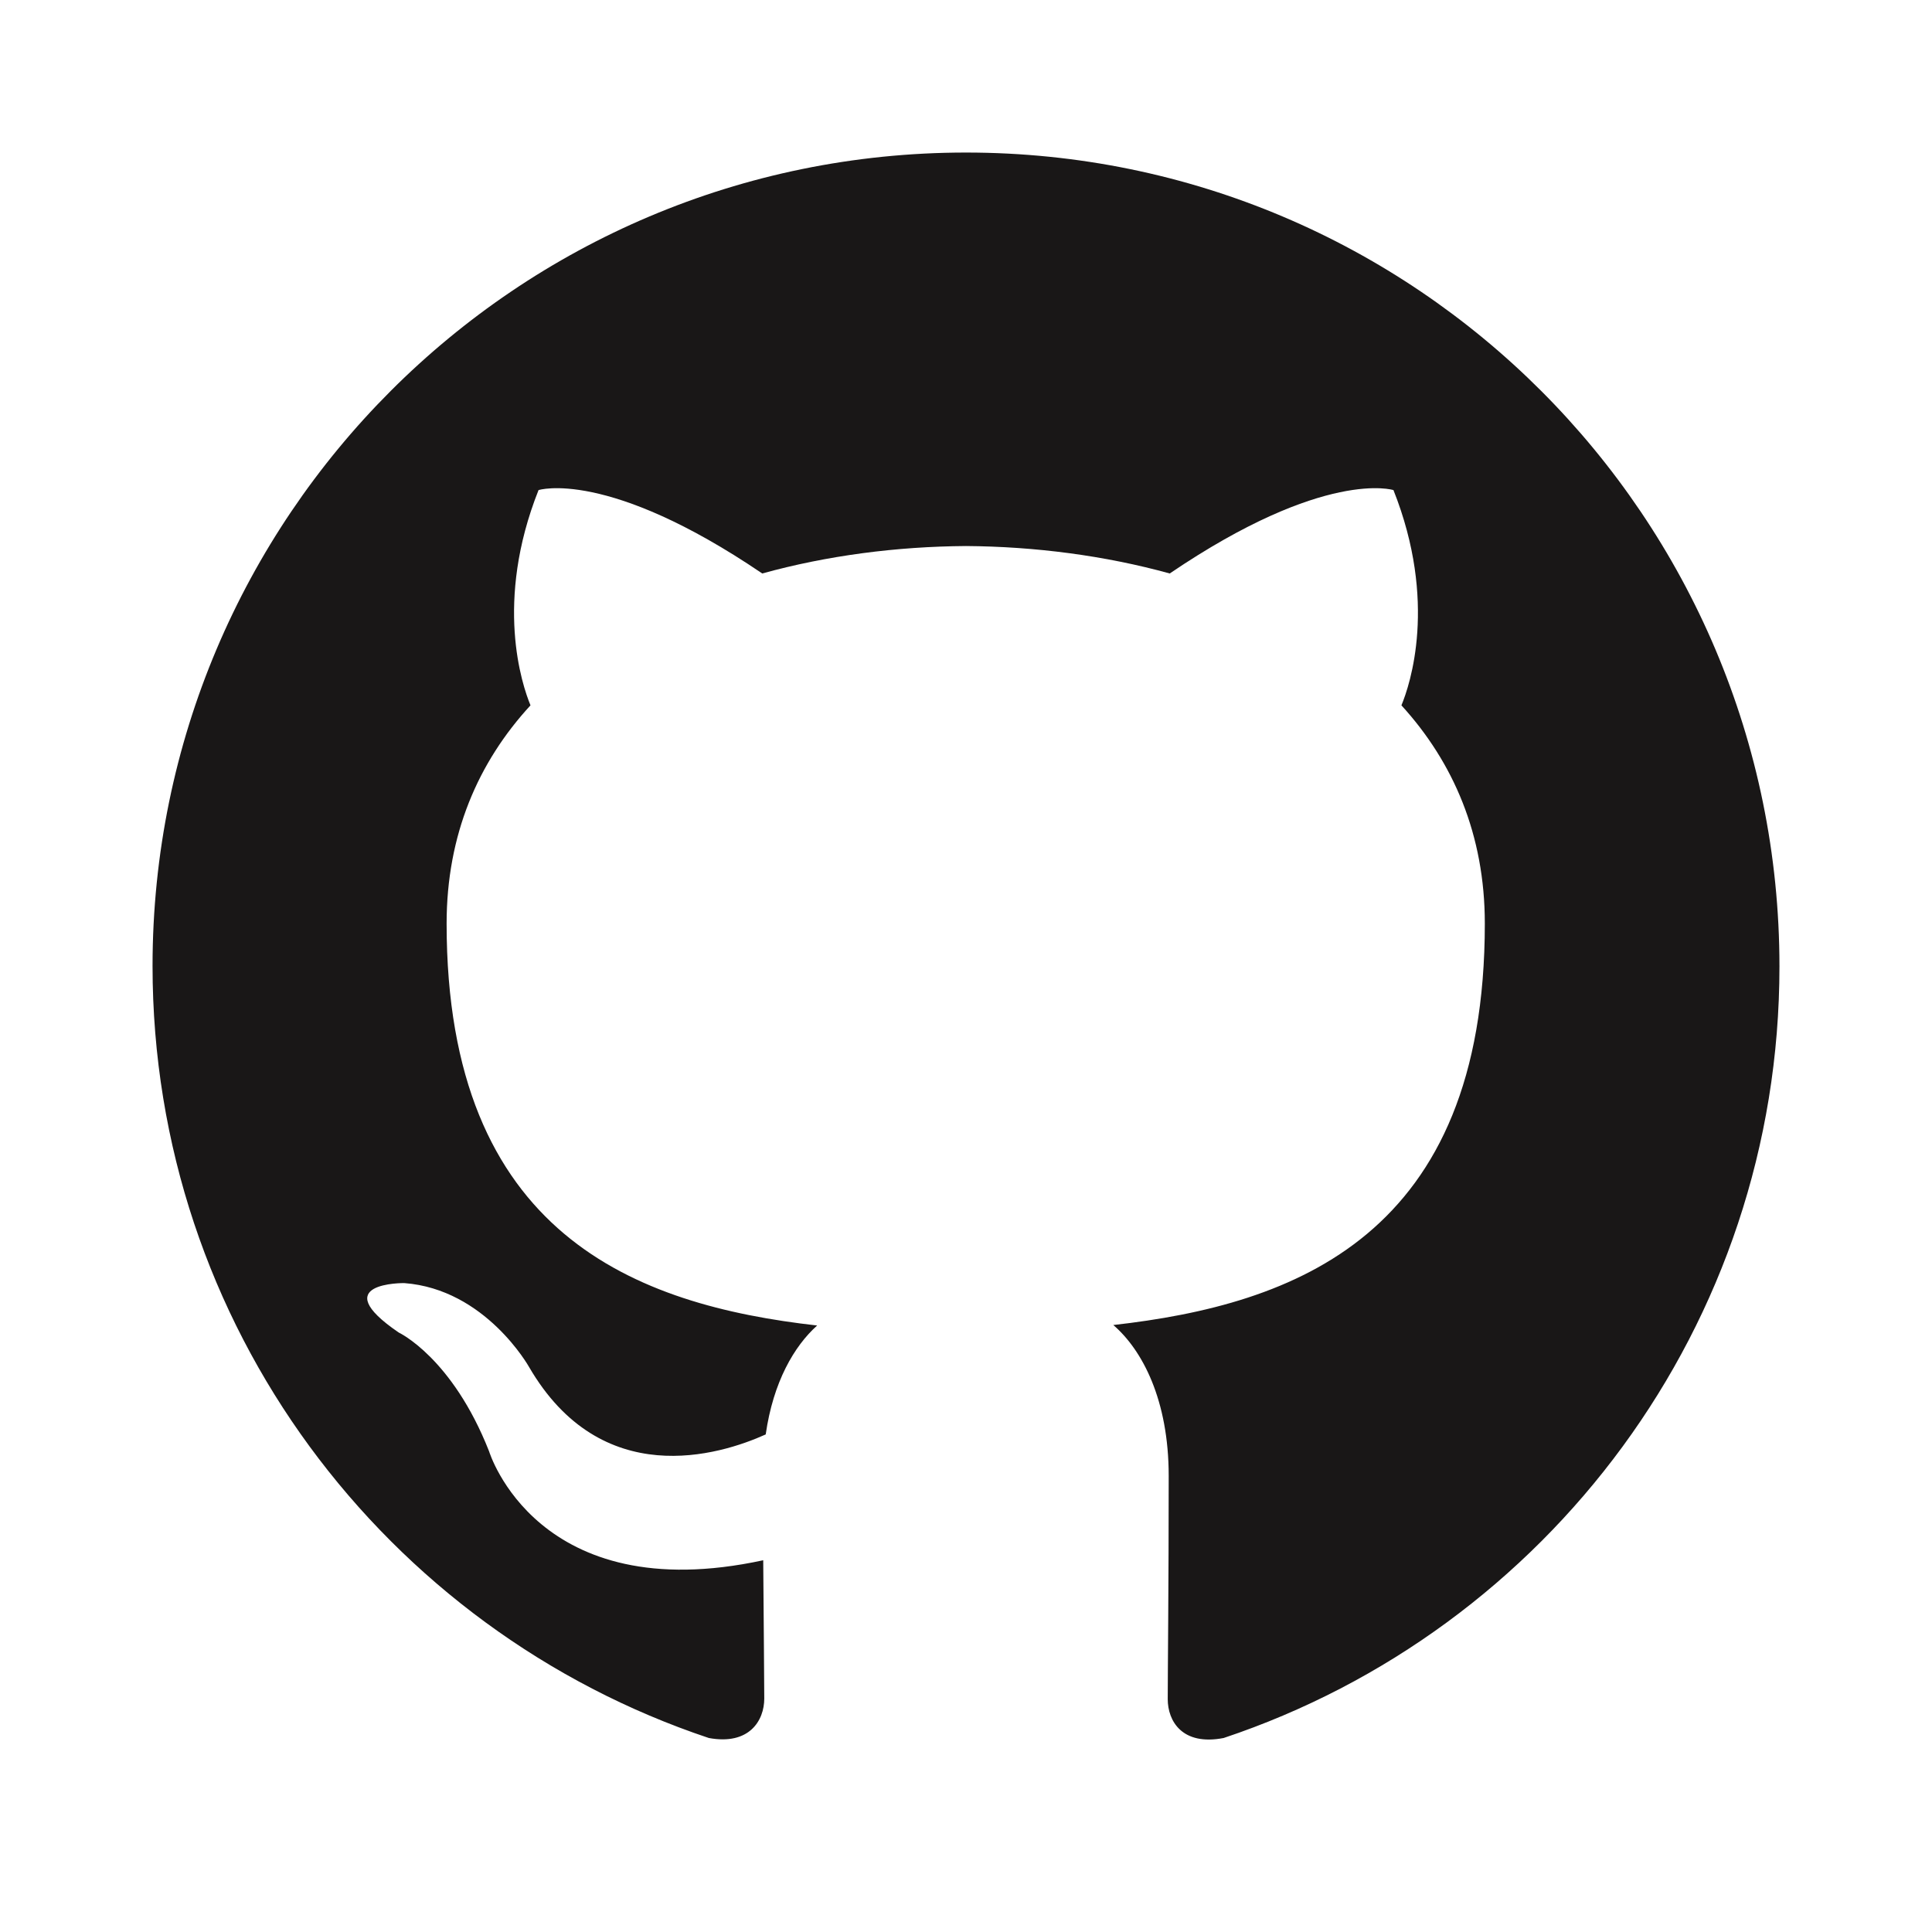
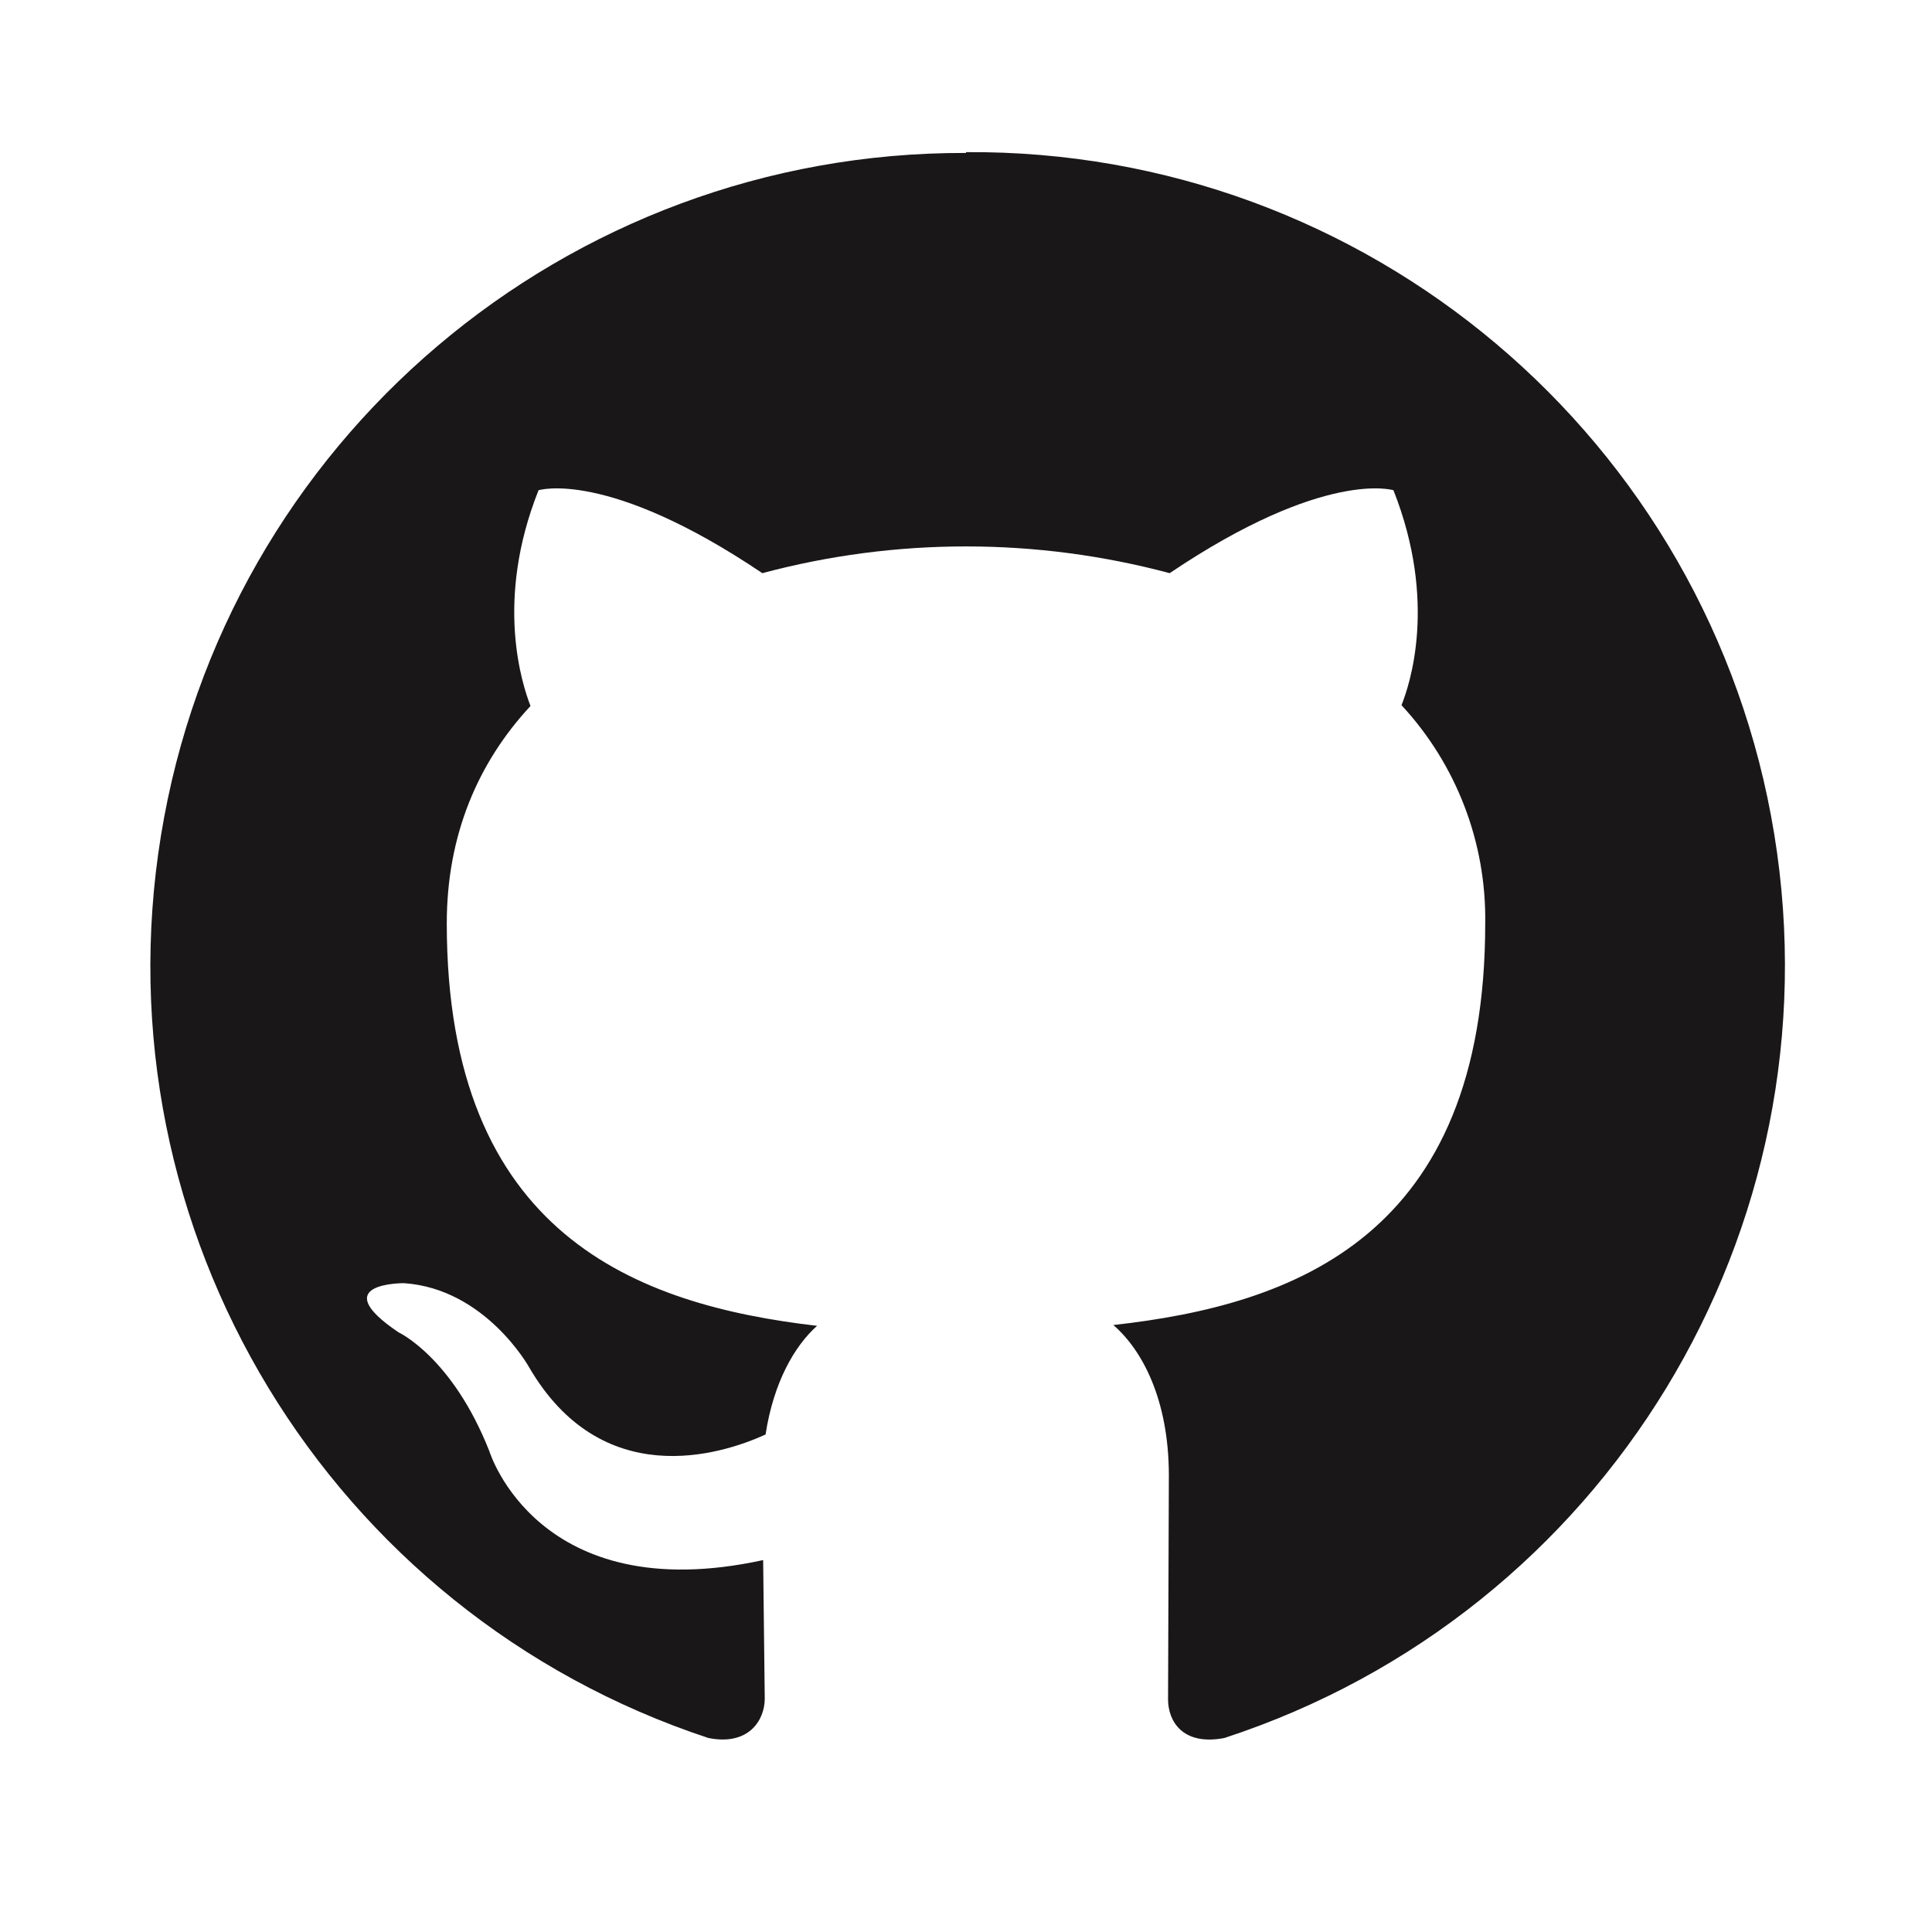
- <svg xmlns="http://www.w3.org/2000/svg" width="24" height="24" viewBox="0 0 24 24" fill="none">
-   <path fill-rule="evenodd" clip-rule="evenodd" d="M12 1.895C6.417 1.895 1.895 6.423 1.895 12C1.895 16.466 4.792 20.25 8.805 21.59C9.308 21.683 9.494 21.373 9.494 21.1C9.494 20.858 9.487 20.226 9.481 19.382C6.671 19.99 6.076 18.03 6.076 18.03C5.617 16.863 4.953 16.553 4.953 16.553C4.035 15.927 5.021 15.939 5.021 15.939C6.032 16.014 6.572 16.981 6.572 16.981C7.471 18.526 8.935 18.079 9.512 17.819C9.605 17.167 9.866 16.721 10.151 16.466C7.906 16.212 5.548 15.344 5.548 11.473C5.548 10.369 5.939 9.469 6.59 8.762C6.485 8.508 6.138 7.478 6.69 6.088C6.69 6.088 7.54 5.815 9.469 7.124C10.275 6.901 11.137 6.789 12 6.783C12.856 6.789 13.724 6.901 14.531 7.124C16.46 5.815 17.31 6.088 17.31 6.088C17.862 7.478 17.515 8.508 17.409 8.762C18.054 9.469 18.445 10.369 18.445 11.473C18.445 15.356 16.082 16.206 13.83 16.46C14.19 16.77 14.518 17.391 14.518 18.334C14.518 19.686 14.506 20.772 14.506 21.107C14.506 21.38 14.686 21.69 15.201 21.59C19.214 20.25 22.105 16.466 22.105 12.006C22.105 6.423 17.583 1.895 12 1.895Z" fill="#191717" />
+ <svg xmlns="http://www.w3.org/2000/svg" width="24" height="24" fill="none">
+   <path fill-rule="evenodd" clip-rule="evenodd" d="M12 1.9a10.1 10.1 0 00-3.2 19.69c.5.1.7-.22.7-.49l-.02-1.72c-2.8.61-3.4-1.35-3.4-1.35-.46-1.17-1.13-1.48-1.13-1.48-.92-.62.07-.61.07-.61 1.01.07 1.55 1.04 1.55 1.04.9 1.55 2.37 1.1 2.94.84.1-.65.36-1.1.64-1.35-2.24-.26-4.6-1.13-4.6-5 0-1.1.39-2 1.04-2.7-.1-.26-.45-1.3.1-2.68 0 0 .85-.27 2.78 1.03a9.8 9.8 0 015.06 0c1.93-1.3 2.78-1.03 2.78-1.03.55 1.39.2 2.42.1 2.67a3.9 3.9 0 011.04 2.71c0 3.89-2.37 4.74-4.62 4.99.36.31.69.93.69 1.87l-.01 2.78c0 .27.18.58.7.48A10.1 10.1 0 0012 1.89z" fill="#191717" />
</svg>
